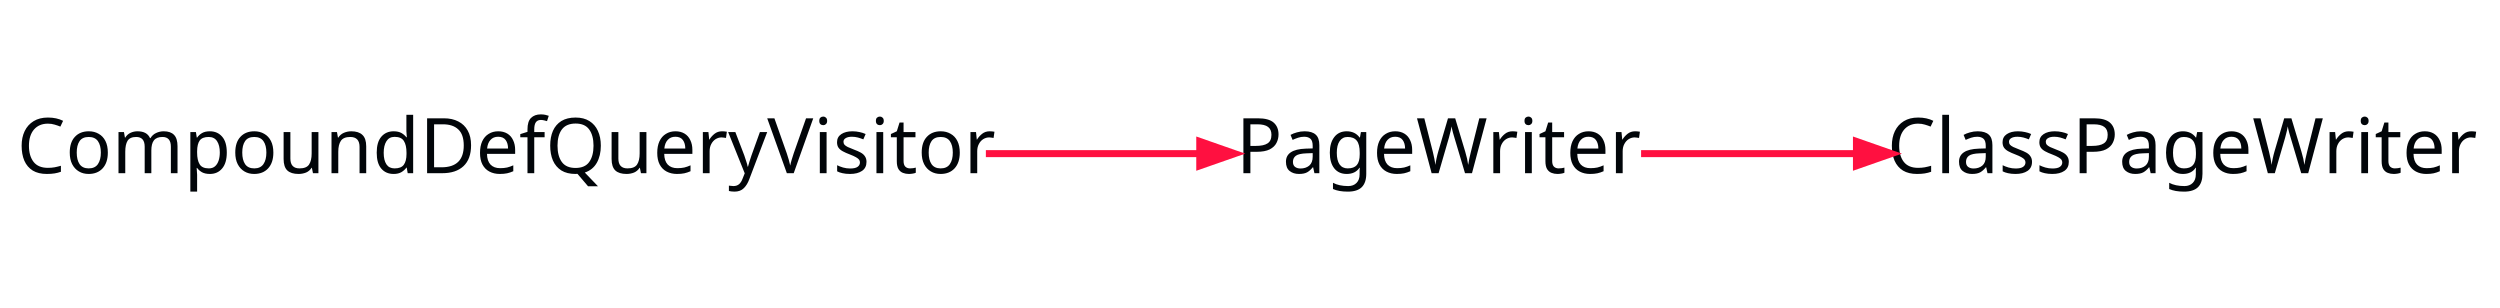
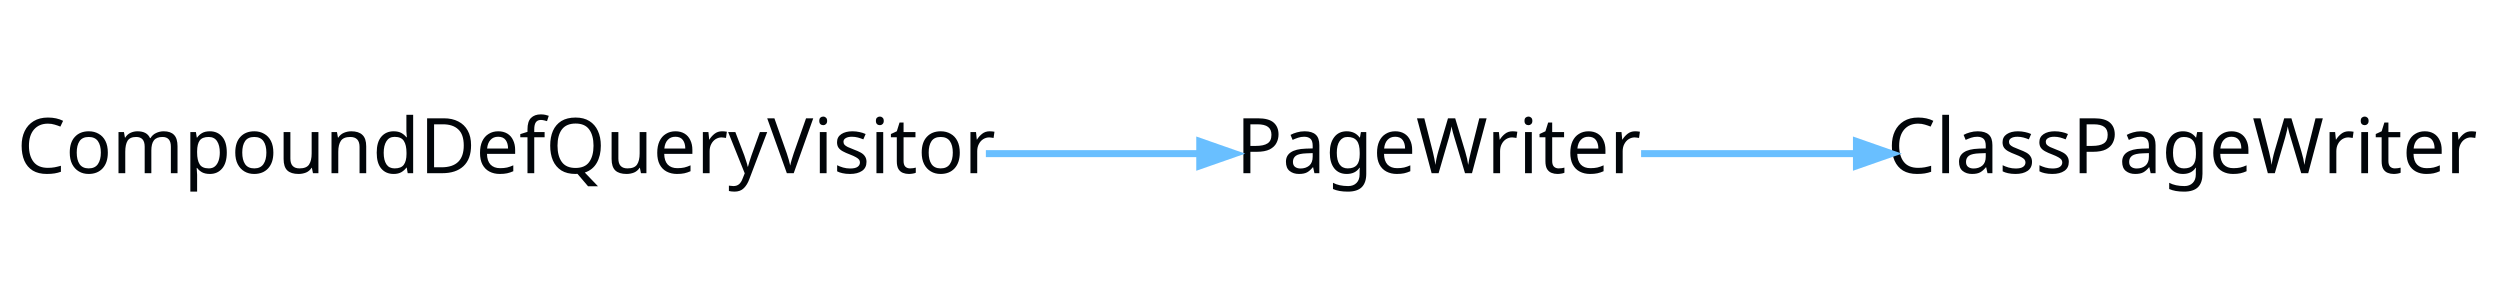
<svg xmlns="http://www.w3.org/2000/svg" width="358pt" height="44pt" viewBox="0.00 0.00 358.00 44.00">
  <g id="graph0" class="graph" transform="scale(1 1) rotate(0) translate(4 40)">
    <polygon fill="none" stroke="none" points="-4,4 -4,-40 354,-40 354,4 -4,4" />
    <g id="node1" class="node">
      <text text-anchor="middle" x="68.5" y="-15.2" font-family="Segoe UI" font-size="11.00" fill="#010509">CompoundDefQueryVisitor</text>
    </g>
    <g id="node2" class="node">
      <text text-anchor="middle" x="202" y="-15.2" font-family="Segoe UI" font-size="11.00" fill="#010509">PageWriter</text>
    </g>
    <g id="edge2" class="edge">
-       <path fill="none" stroke="#ff1040" d="M137.176,-18C147.796,-18 158.348,-18 167.724,-18" />
-       <polygon fill="#ff1040" stroke="#ff1040" points="167.805,-19.75 172.805,-18 167.805,-16.25 167.805,-19.75" />
+       <path fill="none" stroke="#69bfff" d="M137.176,-18C147.796,-18 158.348,-18 167.724,-18" />
+       <polygon fill="#69bfff" stroke="#69bfff" points="167.805,-19.75 172.805,-18 167.805,-16.25 167.805,-19.75" />
    </g>
    <g id="node3" class="node">
      <text text-anchor="middle" x="308.5" y="-15.2" font-family="Segoe UI" font-size="11.00" fill="#010509">ClassPageWriter</text>
    </g>
    <g id="edge1" class="edge">
-       <path fill="none" stroke="#ff1040" d="M231.004,-18C240.46,-18 251.277,-18 261.742,-18" />
-       <polygon fill="#ff1040" stroke="#ff1040" points="261.843,-19.75 266.843,-18 261.843,-16.25 261.843,-19.75" />
+       <path fill="none" stroke="#69bfff" d="M231.004,-18C240.46,-18 251.277,-18 261.742,-18" />
+       <polygon fill="#69bfff" stroke="#69bfff" points="261.843,-19.75 266.843,-18 261.843,-16.25 261.843,-19.75" />
    </g>
  </g>
</svg>
